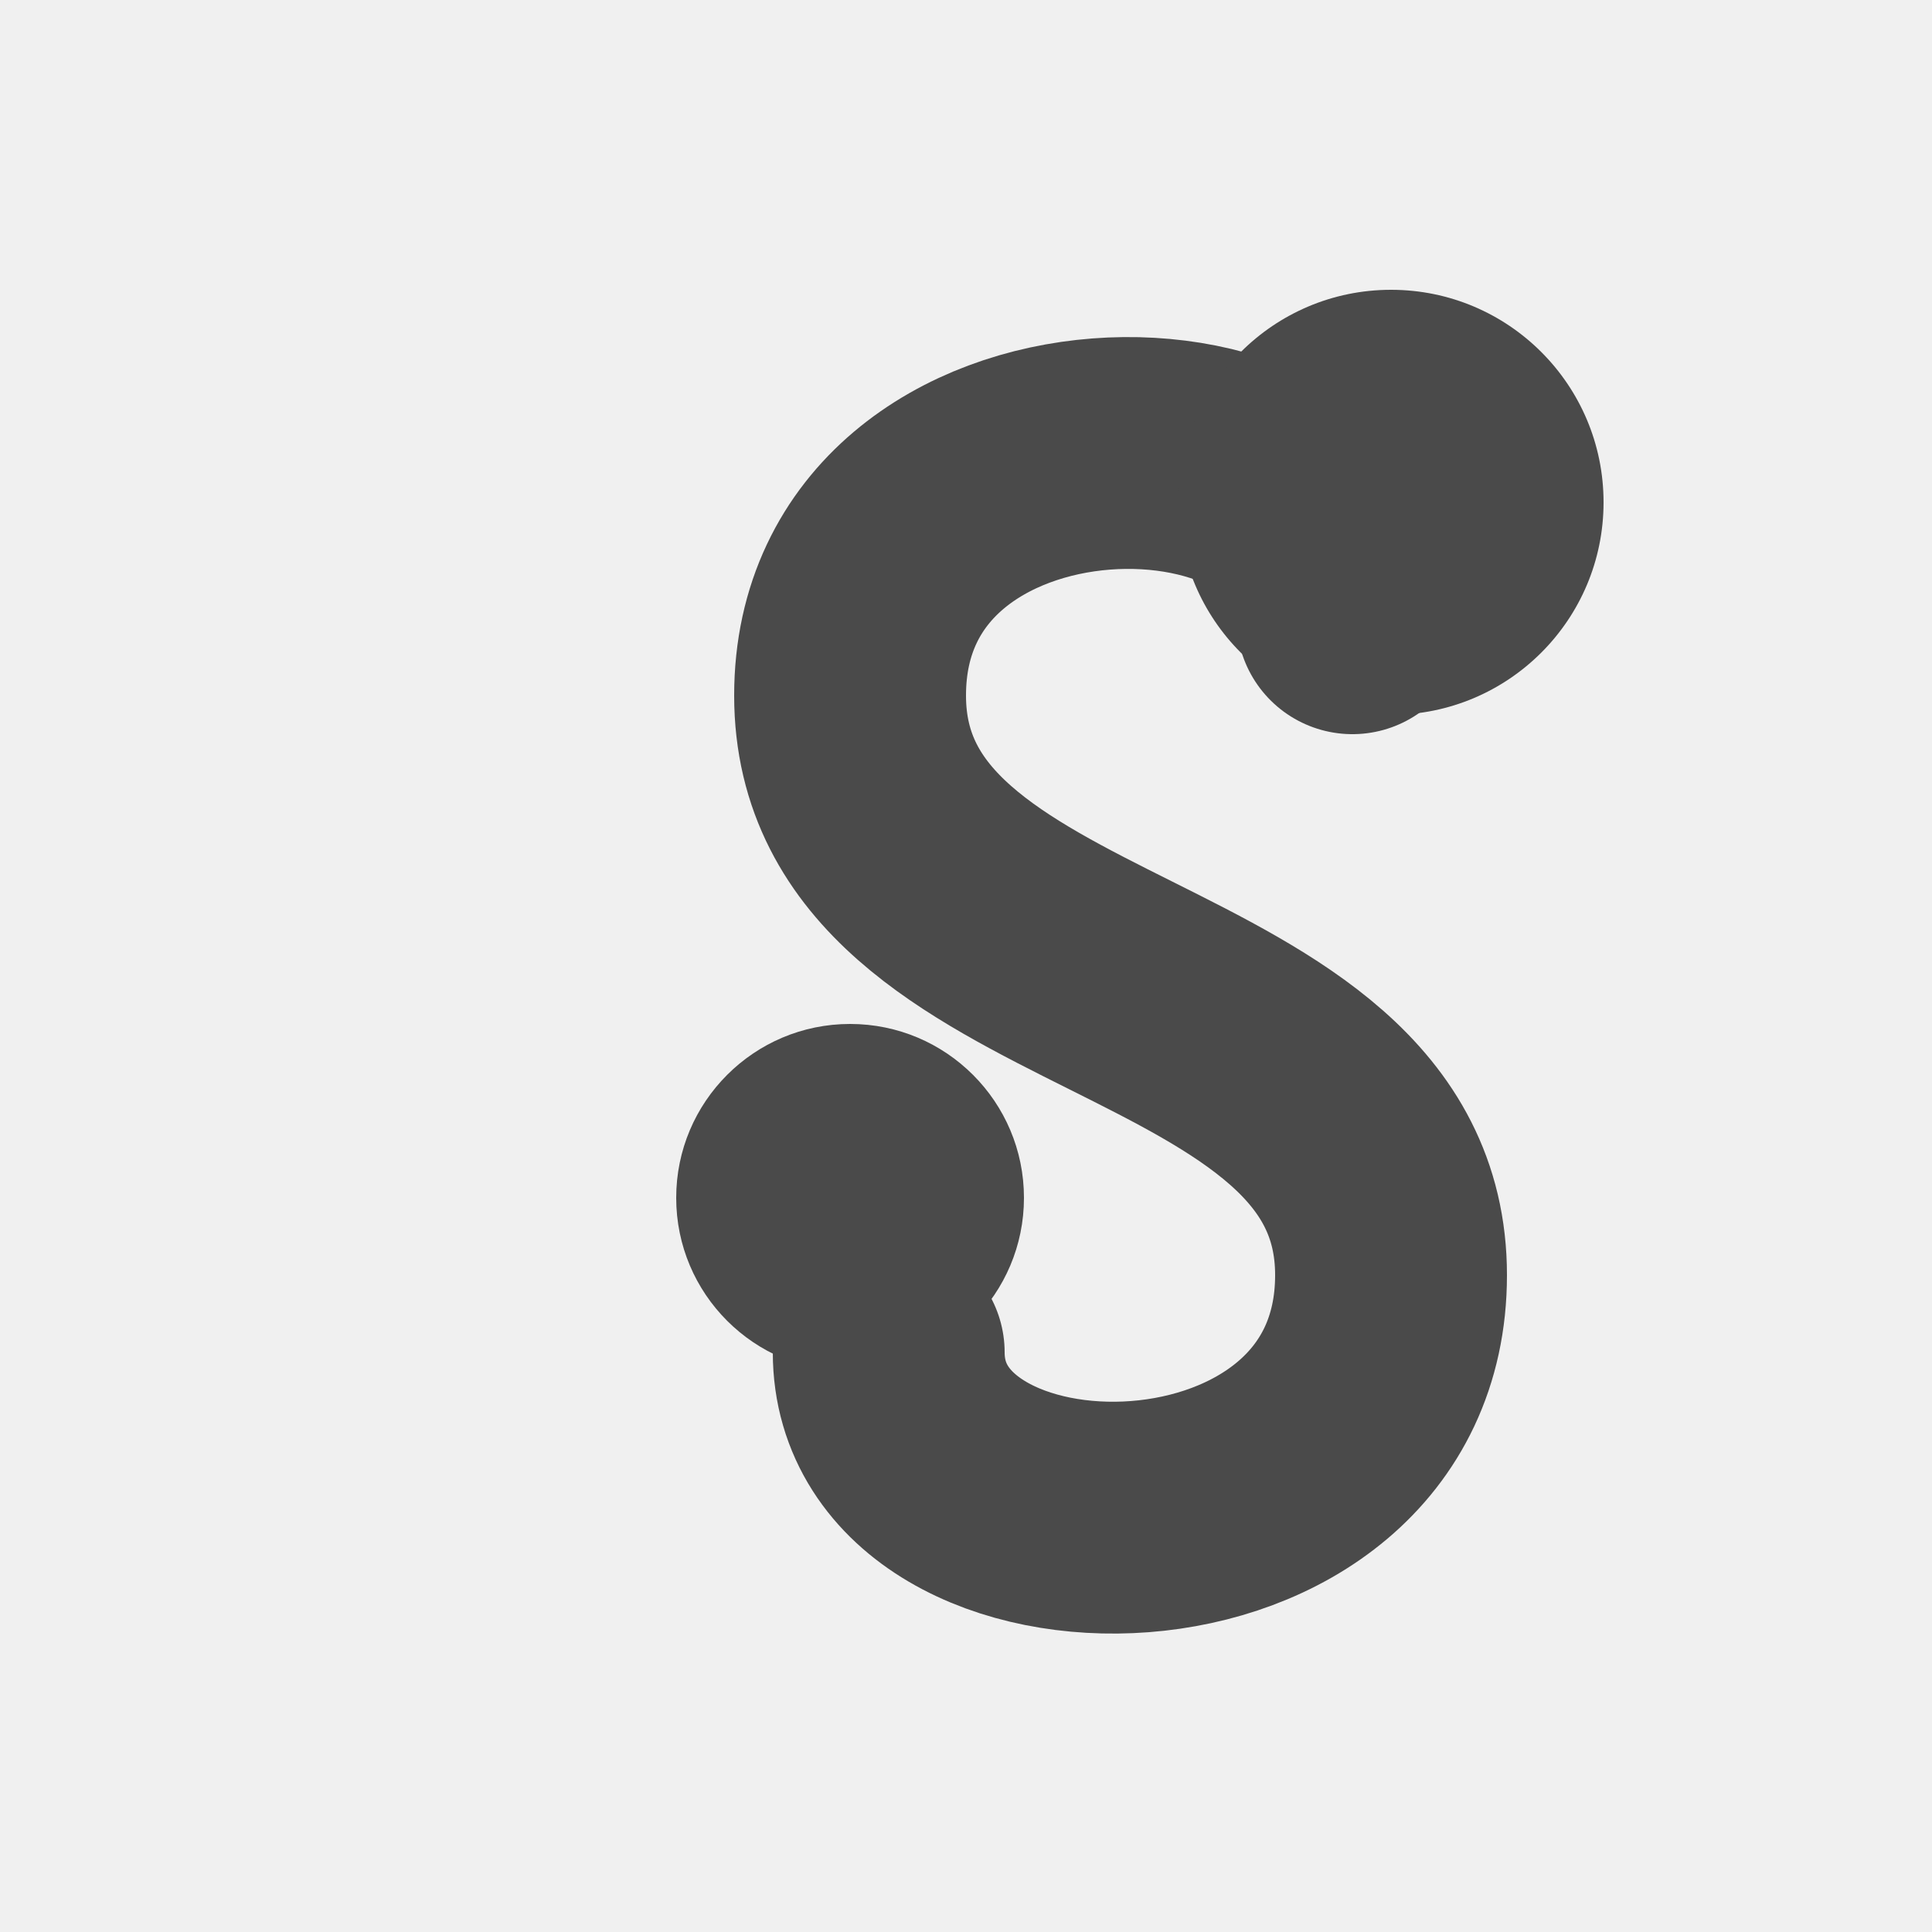
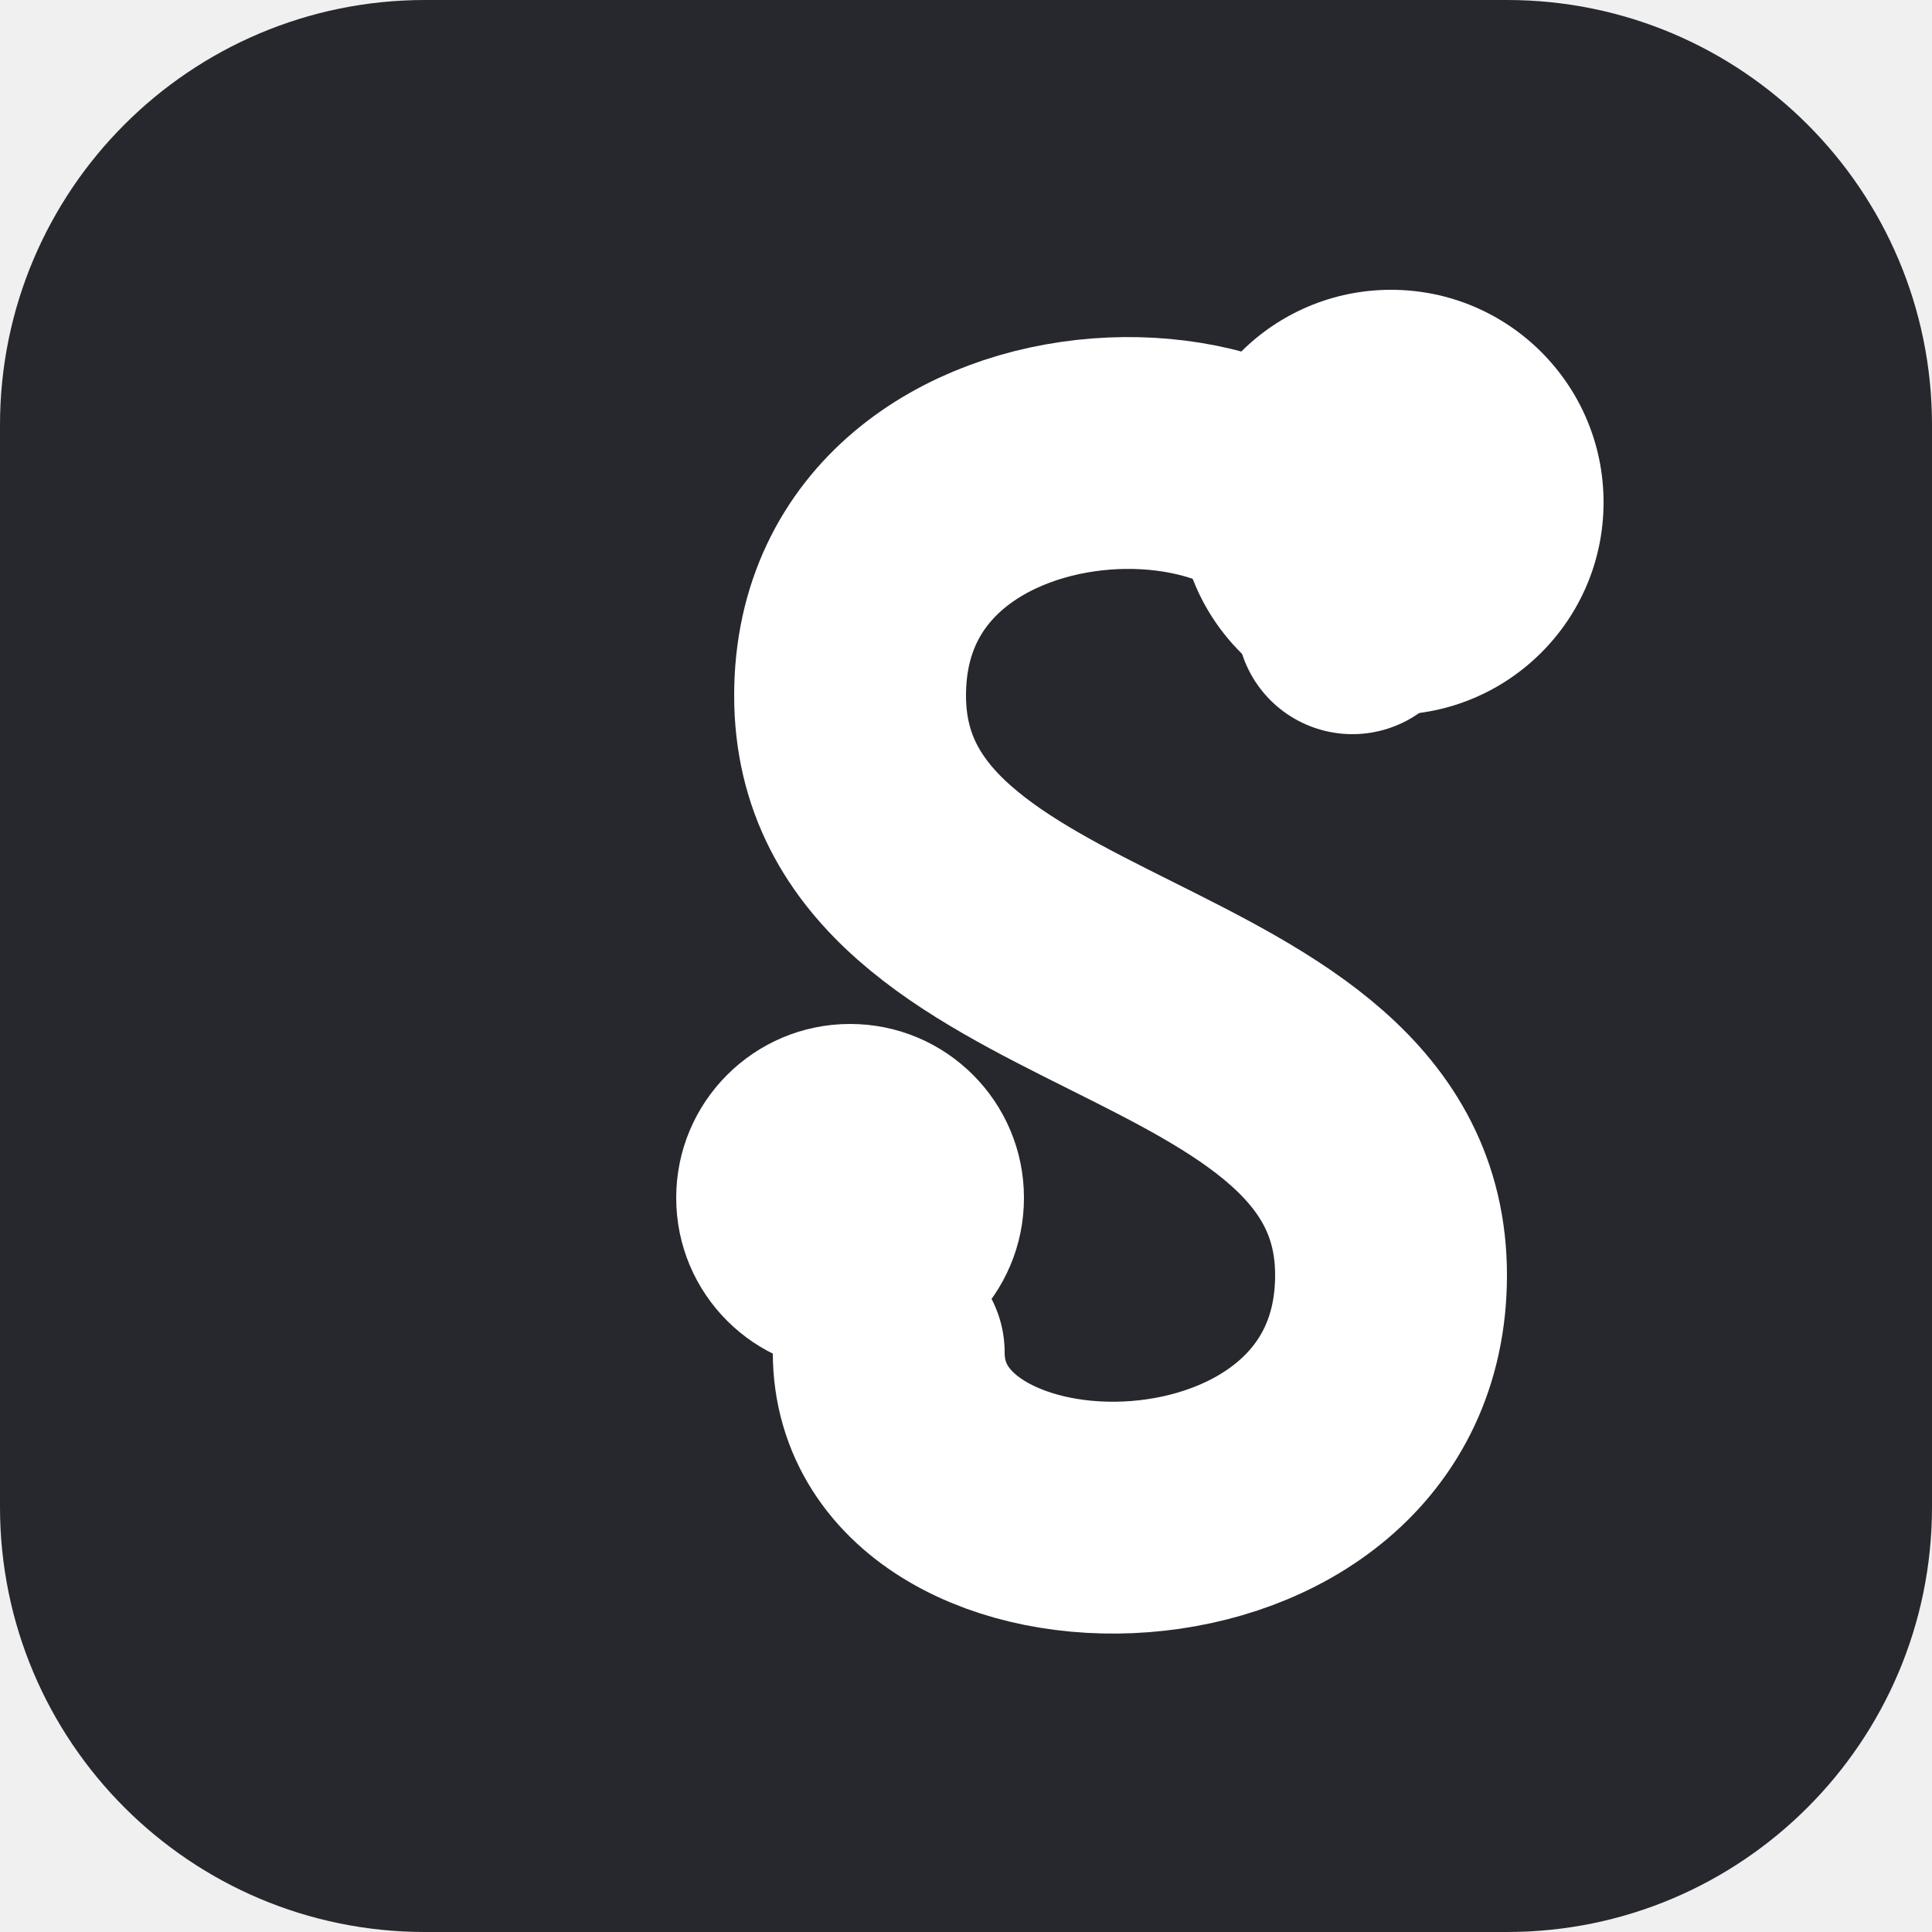
<svg xmlns="http://www.w3.org/2000/svg" viewBox="0 0 100 100">
-   <path d="M70 32 C70 20 44 20 44 36 C44 52 72 50 72 66 C72 82 46 82 46 70" stroke="#4a4a4a" stroke-width="12" stroke-linecap="round" fill="none" />
-   <circle cx="72" cy="26" r="11" fill="#4a4a4a" />
-   <circle cx="44" cy="62" r="9" fill="#4a4a4a" />
+   <rect width="100" height="100" rx="22" fill="#26282e" />
+   <path d="M70 32 C70 20 44 20 44 36 C44 52 72 50 72 66 C72 82 46 82 46 70" stroke="white" stroke-width="12" stroke-linecap="round" fill="none" />
+   <circle cx="72" cy="26" r="11" fill="white" />
+   <circle cx="44" cy="62" r="9" fill="white" />
</svg>
